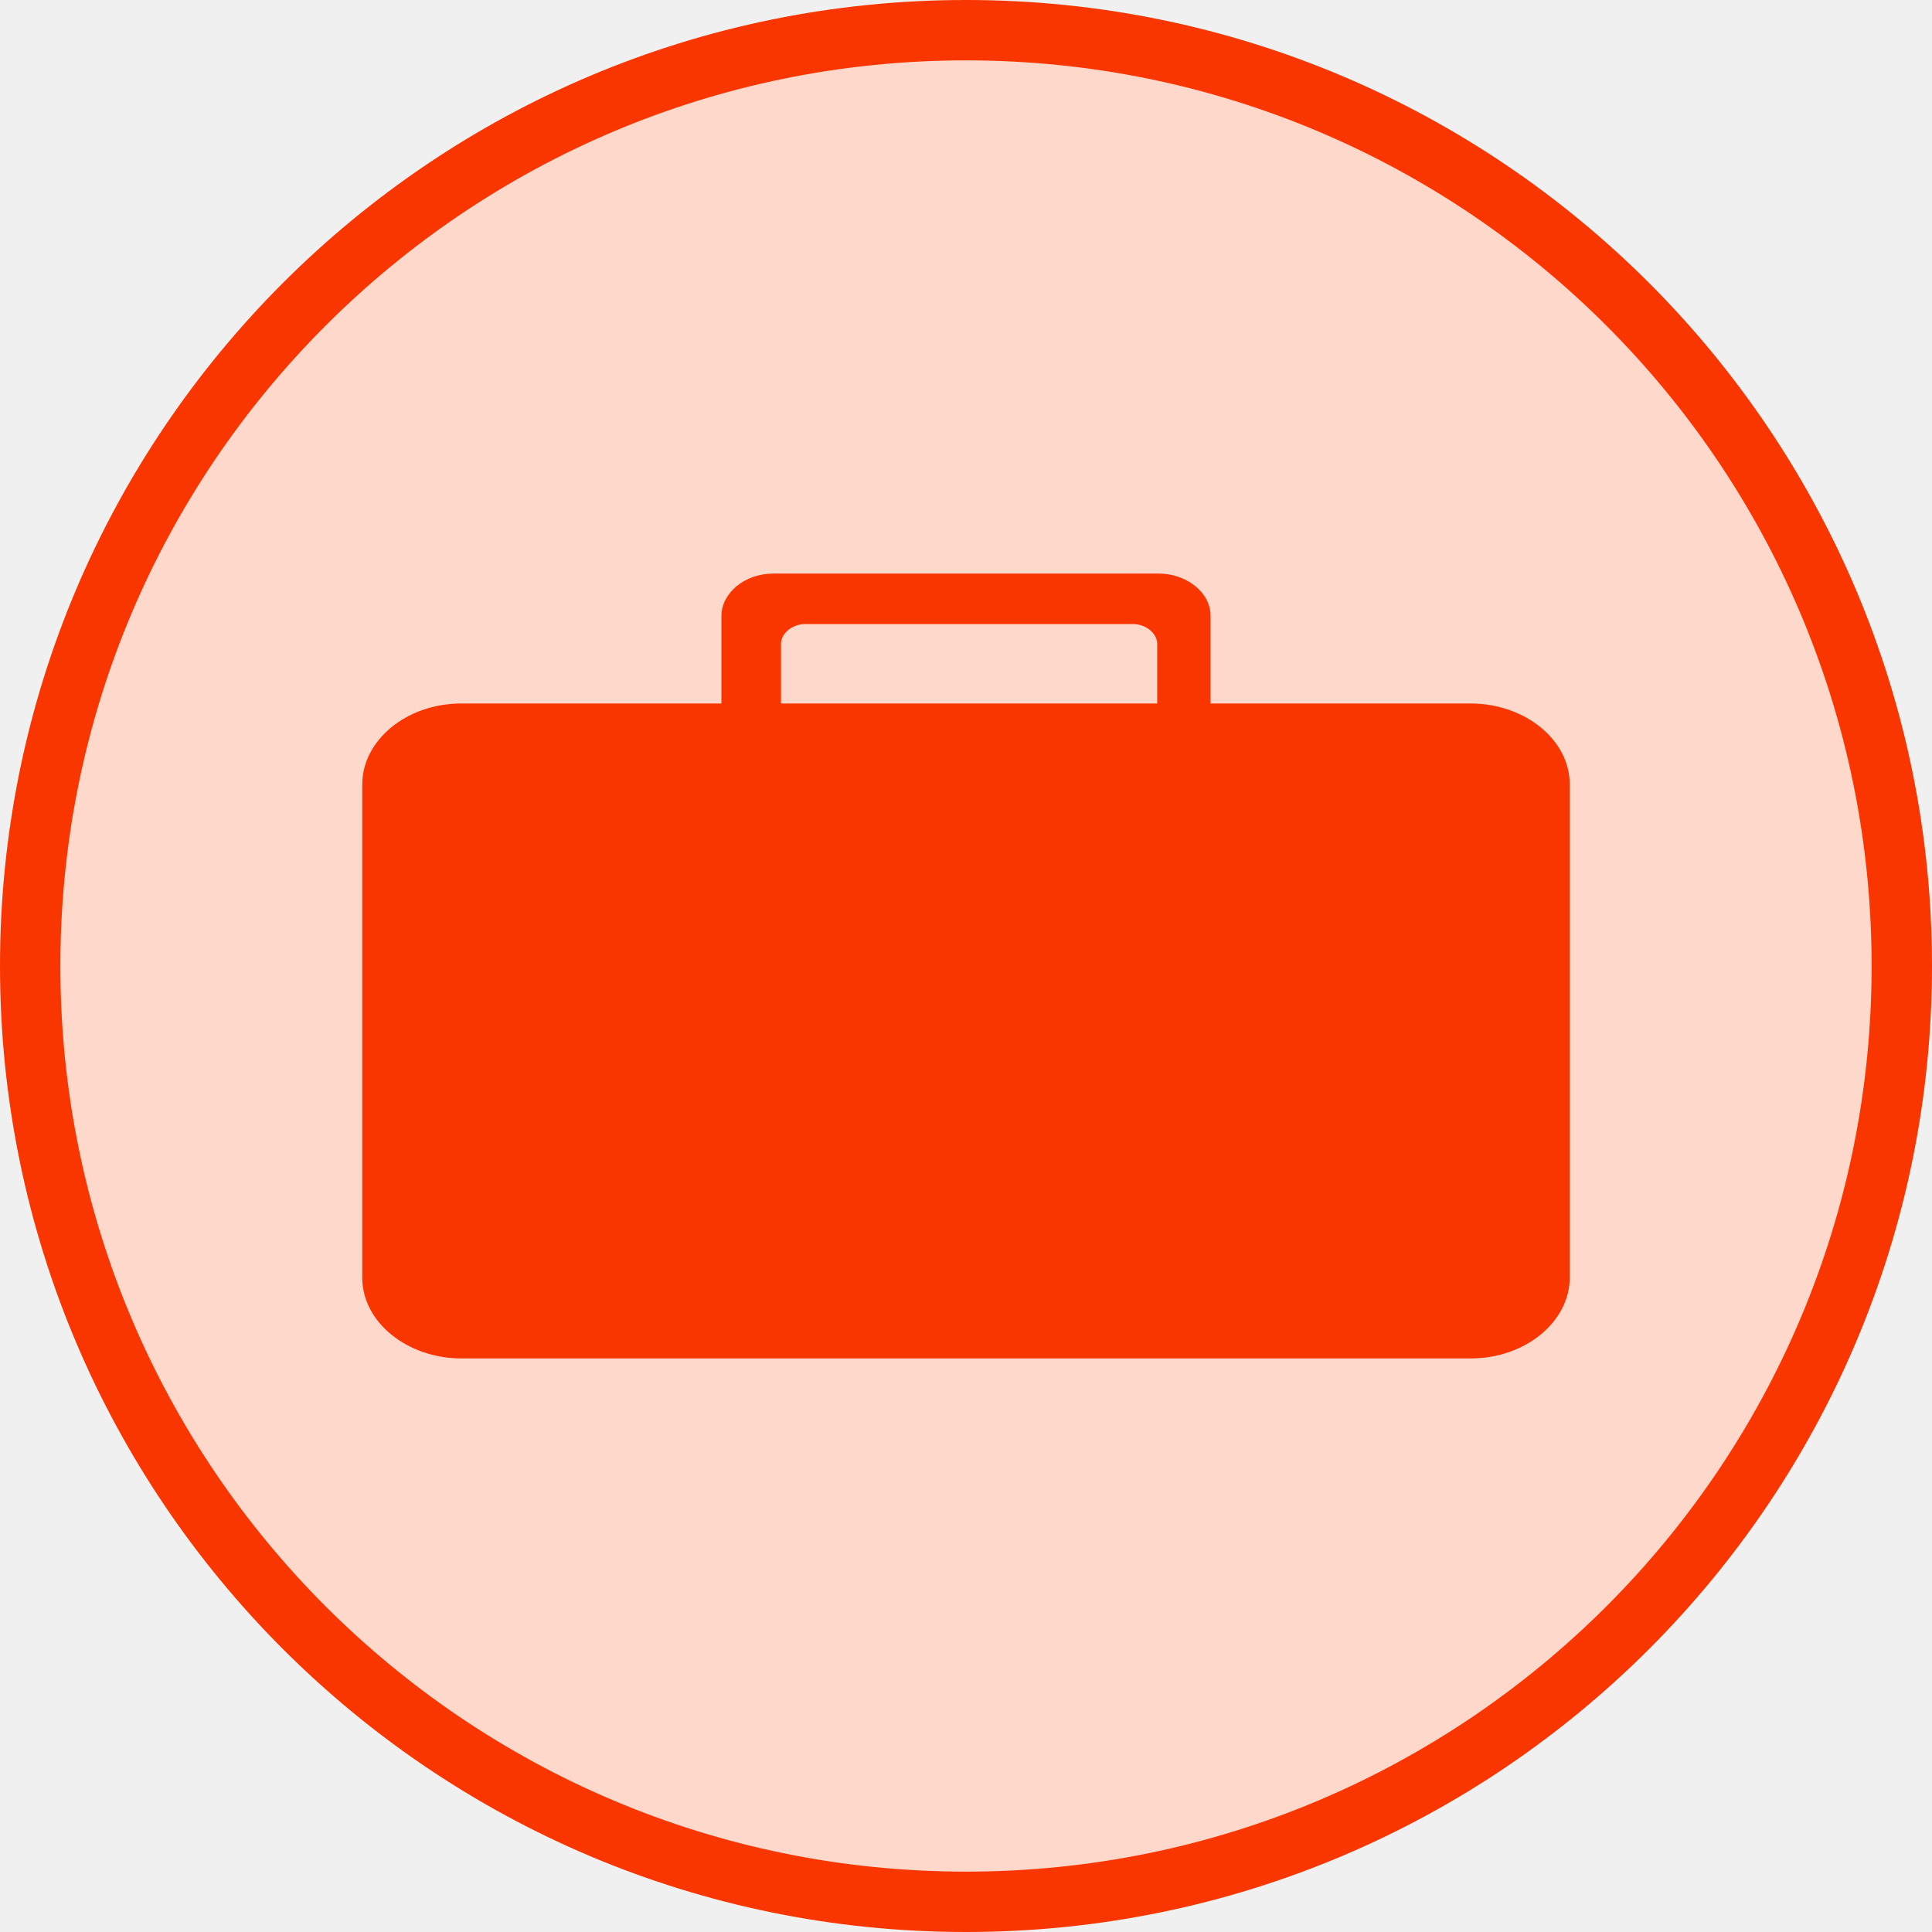
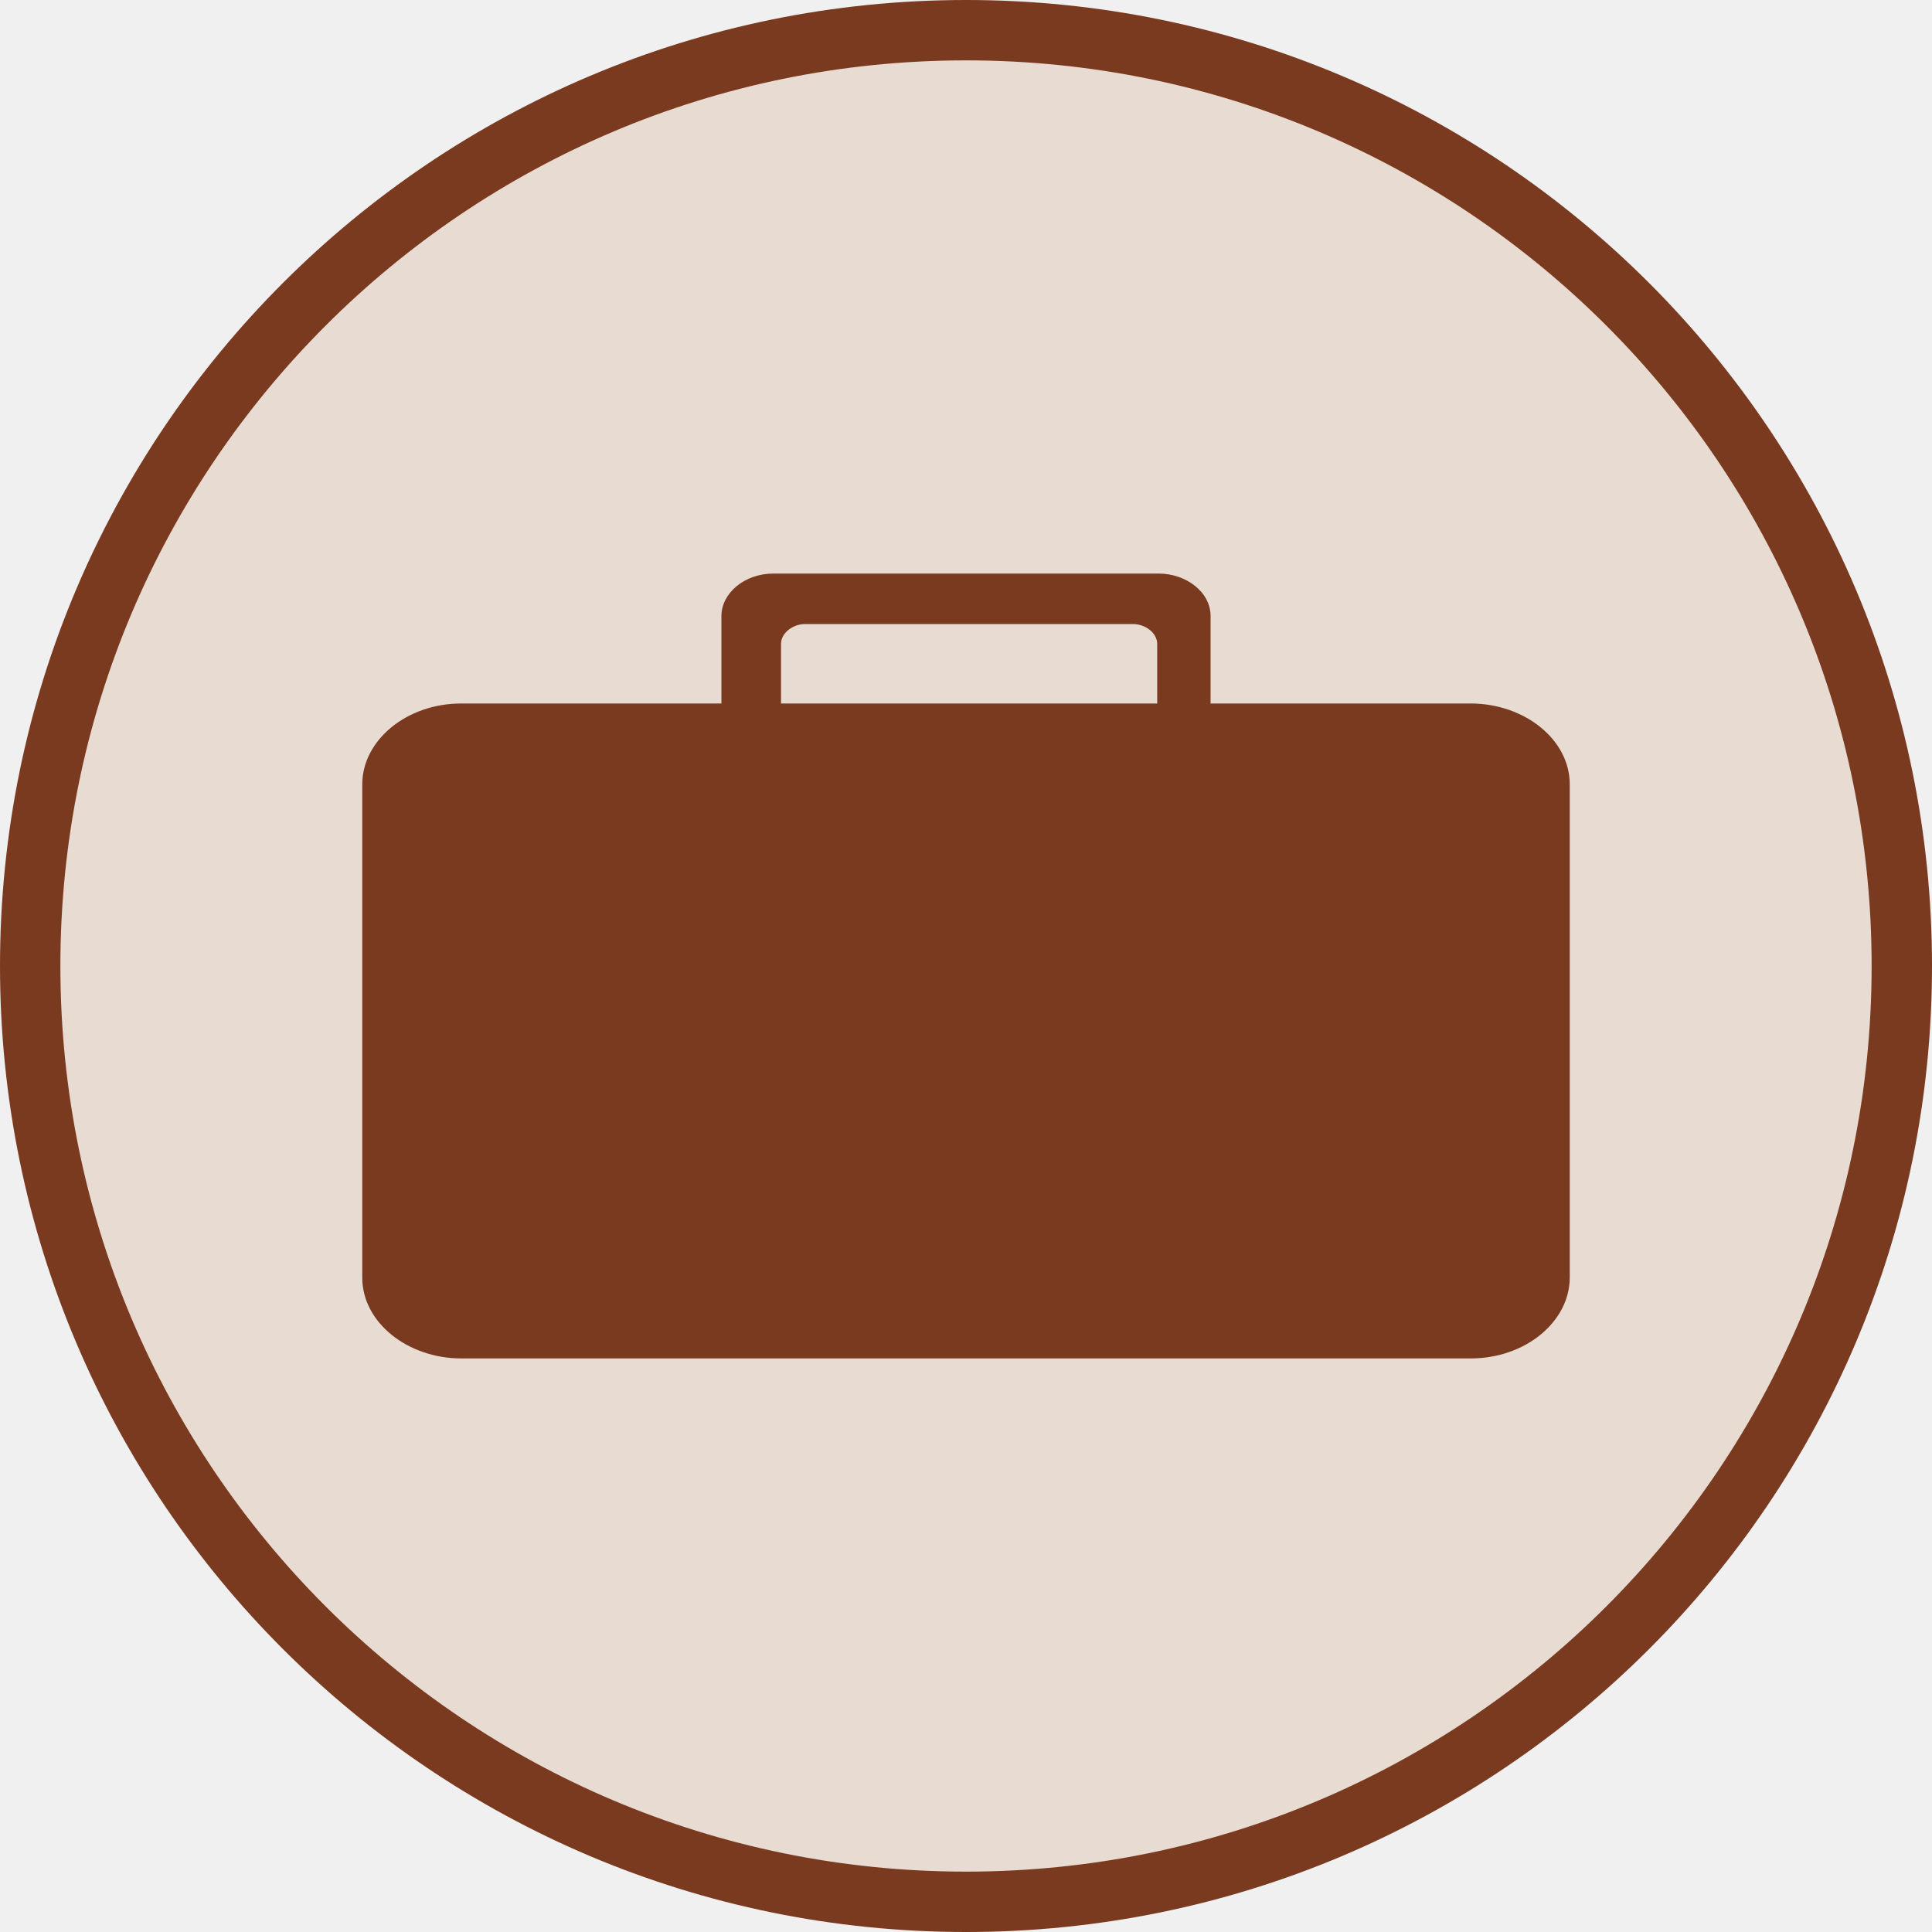
<svg xmlns="http://www.w3.org/2000/svg" width="32" height="32" viewBox="0 0 32 32" fill="none">
  <g id="Icon Avatar">
    <g id="Property 1=business, active=yes">
-       <rect x="0.5" y="0.5" width="31" height="31" rx="15.5" fill="#FFD8CC" />
-       <rect x="0.5" y="0.5" width="31" height="31" rx="15.5" stroke="#FA3600" />
+       <rect x="0.5" y="0.5" width="31" height="31" rx="15.5" fill="#E8DBD1" />
+       <rect x="0.5" y="0.5" width="31" height="31" rx="15.5" stroke="#7A3A20" />
      <g id="Layer_1" clip-path="url(#clip0_65_1793)">
-         <path id="Vector" d="M26 13.98V12.992C26 12.245 25.246 11.652 24.358 11.652H20.051V10.203C20.051 9.807 19.647 9.5 19.19 9.5H12.81C12.326 9.5 11.949 9.829 11.949 10.203V11.652H7.642C6.727 11.652 6 12.267 6 12.992V21.16C6 21.907 6.754 22.5 7.642 22.5H24.358C25.273 22.5 26 21.885 26 21.16V14.748V13.98ZM12.936 10.665C12.936 10.489 13.124 10.336 13.339 10.336H18.763C18.978 10.336 19.167 10.489 19.167 10.665V11.652H12.936V10.665Z" fill="#FA3600" />
+         <path id="Vector" d="M26 13.98V12.992C26 12.245 25.246 11.652 24.358 11.652H20.051V10.203C20.051 9.807 19.647 9.5 19.19 9.5H12.81C12.326 9.5 11.949 9.829 11.949 10.203V11.652H7.642C6.727 11.652 6 12.267 6 12.992V21.16C6 21.907 6.754 22.5 7.642 22.5H24.358C25.273 22.5 26 21.885 26 21.16V14.748V13.98ZM12.936 10.665C12.936 10.489 13.124 10.336 13.339 10.336H18.763C18.978 10.336 19.167 10.489 19.167 10.665V11.652H12.936V10.665Z" fill="#7A3A20" />
      </g>
    </g>
  </g>
  <defs>
    <clipPath id="clip0_65_1793">
      <rect width="20" height="13" fill="white" transform="translate(6 9.5)" />
    </clipPath>
  </defs>
</svg>
